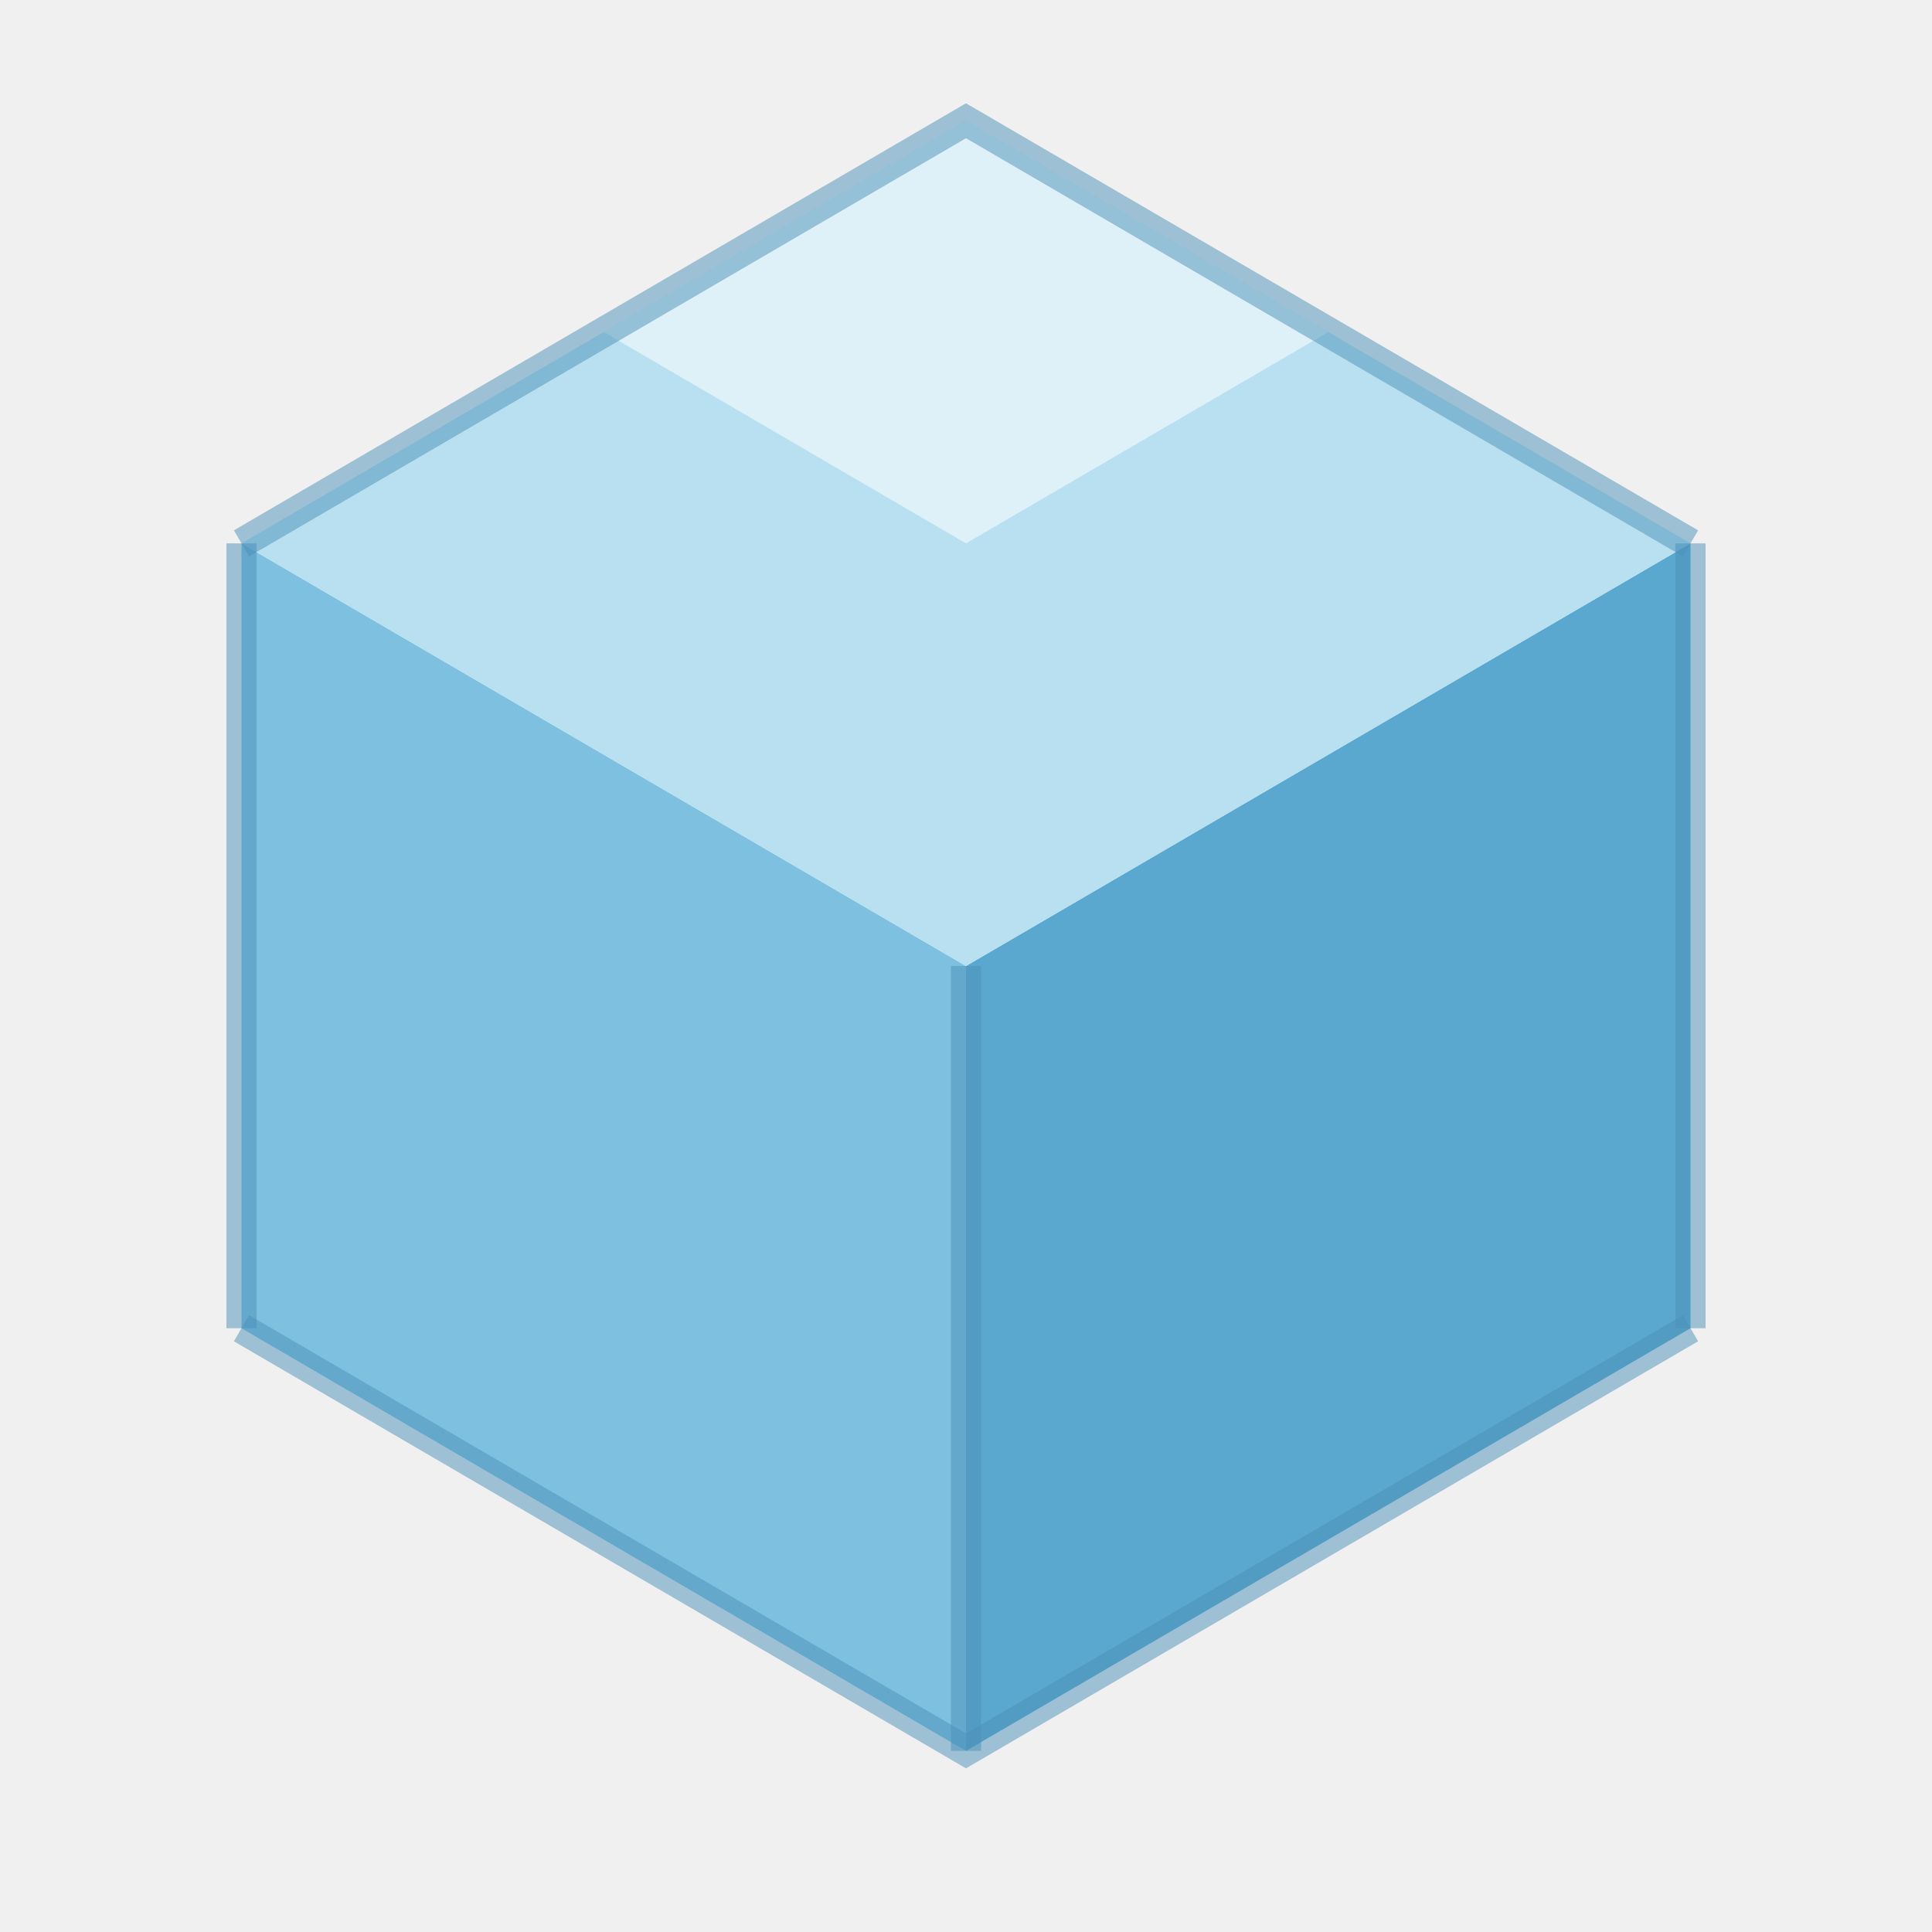
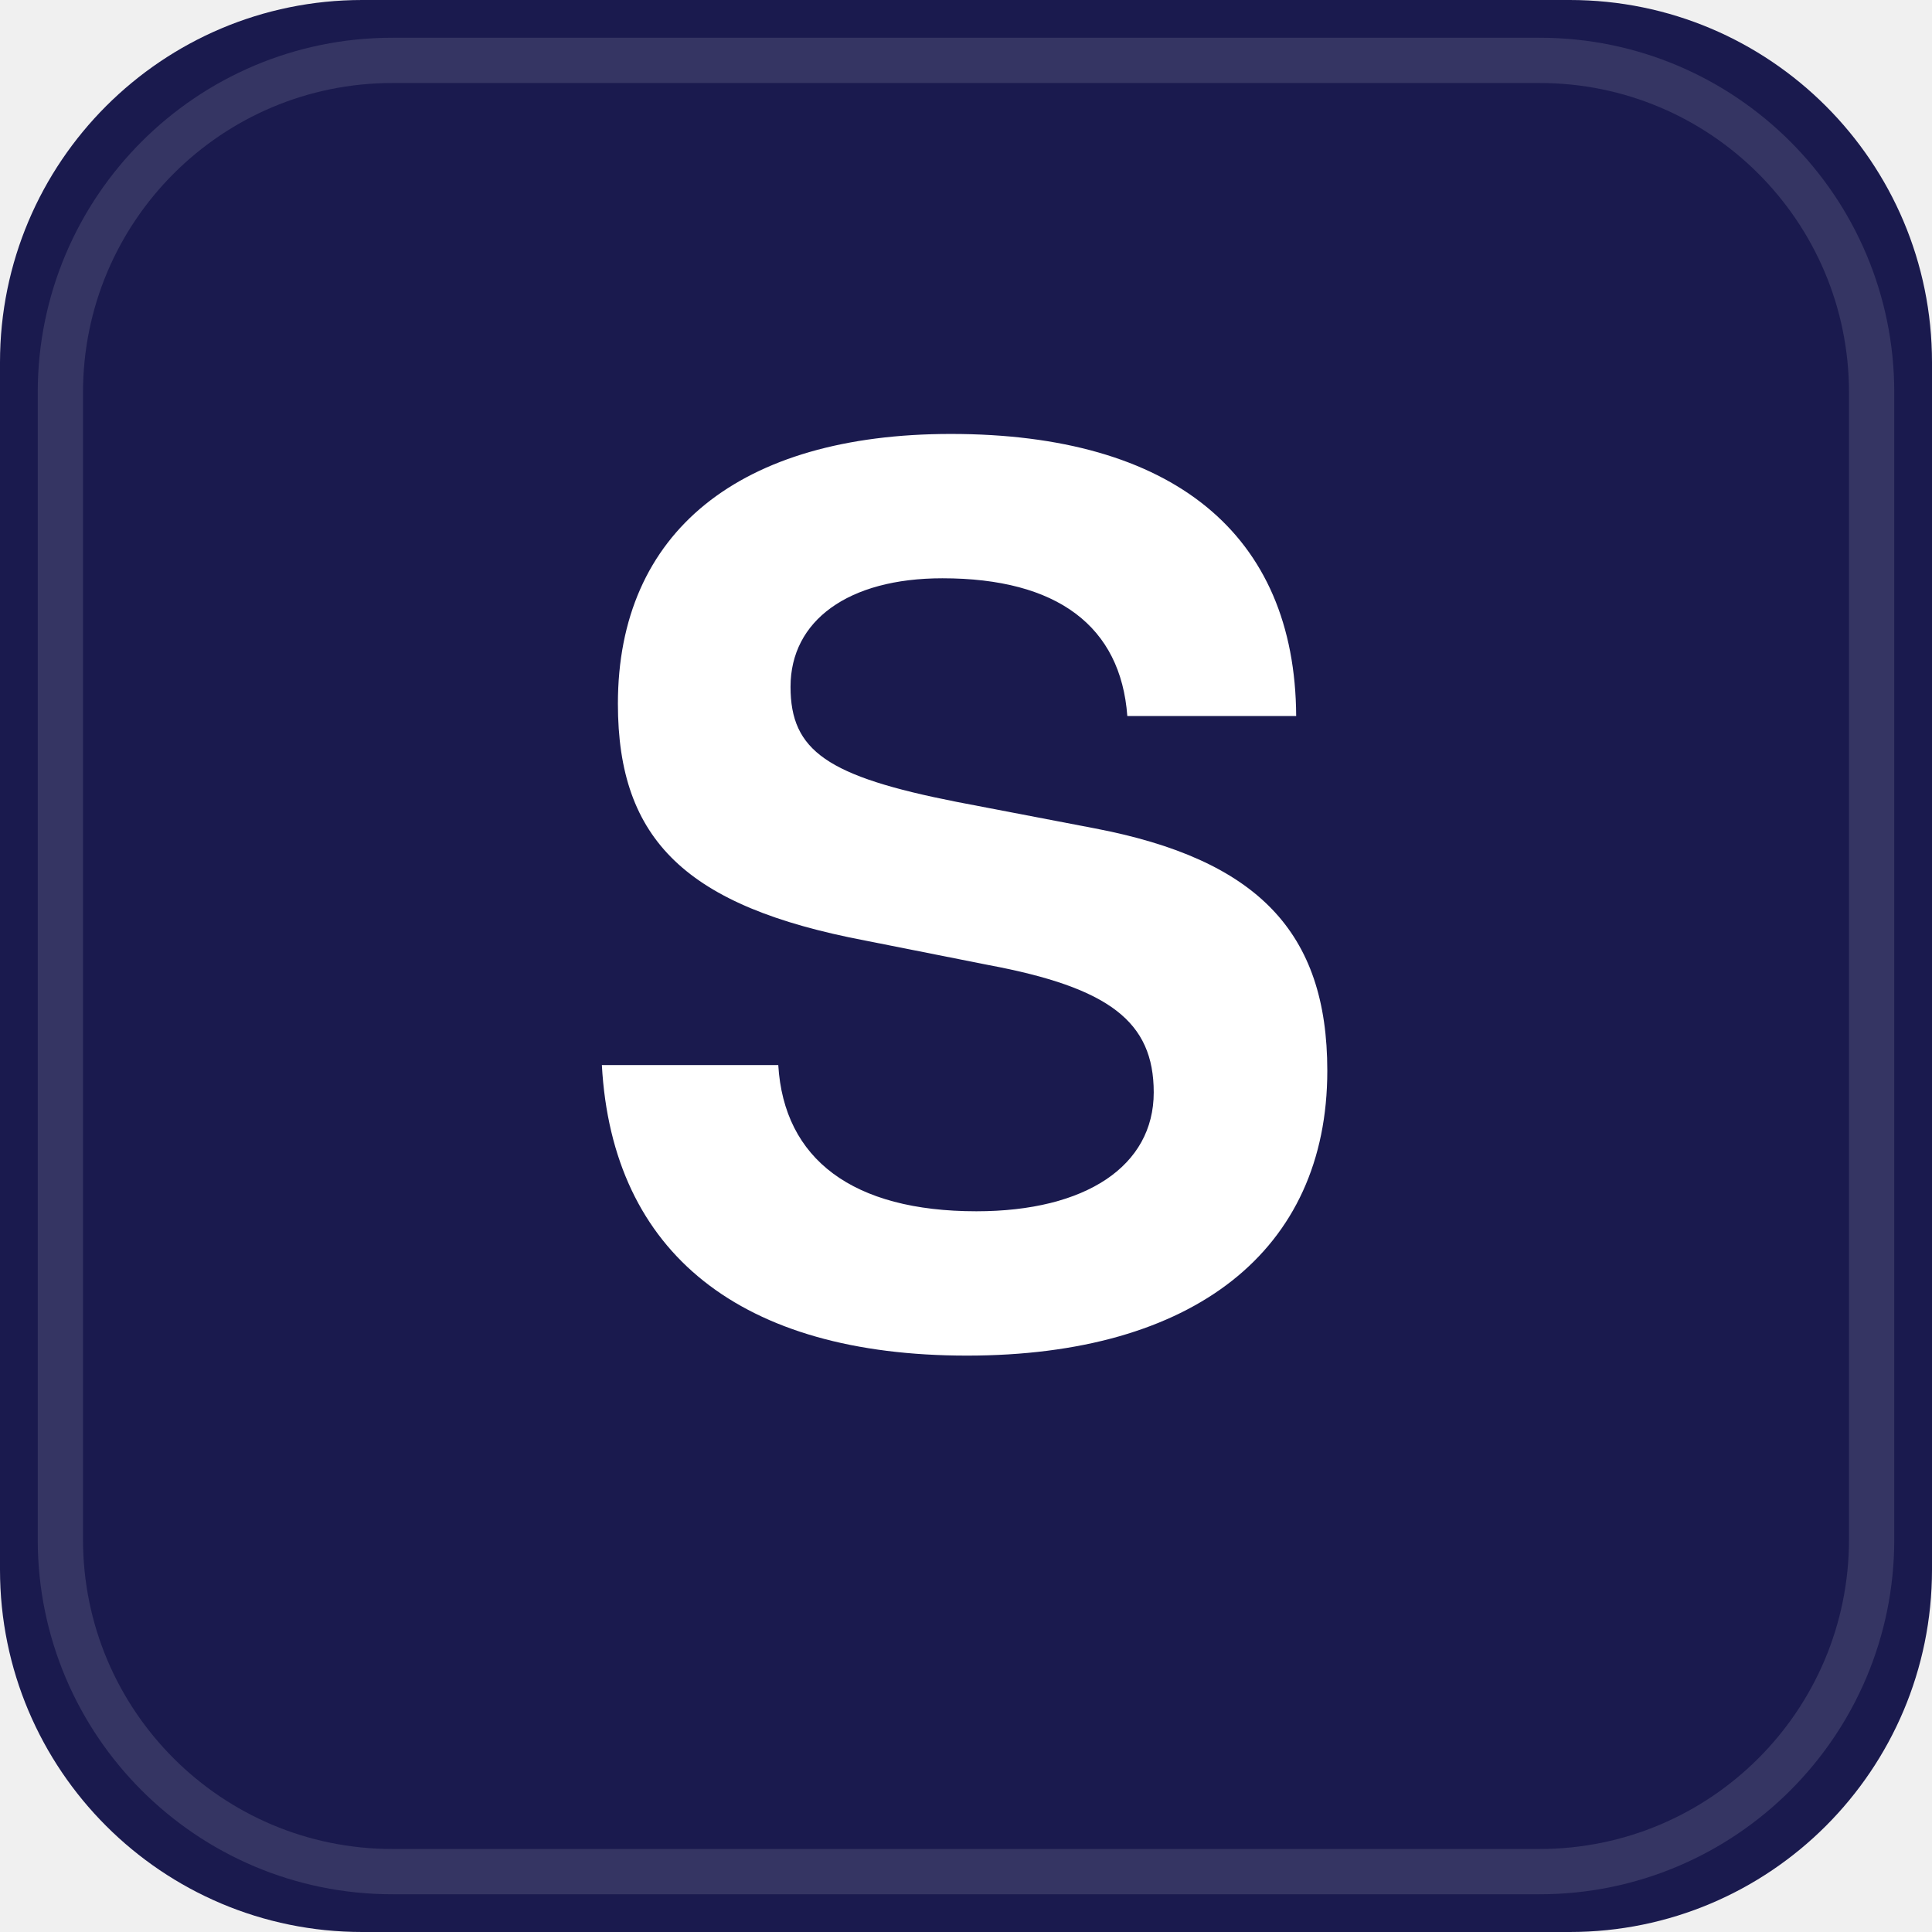
<svg xmlns="http://www.w3.org/2000/svg" viewBox="0 0 32 32">
-   <polygon points="16,16 28,9 28,22 16,29" fill="#5aa8d0" />
-   <polygon points="4,9 16,16 16,29 4,22" fill="#7ec0e0" />
-   <polygon points="16,2 28,9 16,16 4,9" fill="#b8e0f0" />
-   <polygon points="16,2 22,5.5 16,9 10,5.5" fill="white" fill-opacity="0.55" />
-   <polyline points="4,9 16,2 28,9" fill="none" stroke="#4a90b8" stroke-width="0.5" stroke-opacity="0.5" />
-   <line x1="16" y1="16" x2="16" y2="29" stroke="#4a90b8" stroke-width="0.5" stroke-opacity="0.5" />
-   <line x1="4" y1="9" x2="4" y2="22" stroke="#4a90b8" stroke-width="0.5" stroke-opacity="0.5" />
-   <line x1="28" y1="9" x2="28" y2="22" stroke="#4a90b8" stroke-width="0.5" stroke-opacity="0.5" />
-   <polyline points="4,22 16,29 28,22" fill="none" stroke="#4a90b8" stroke-width="0.5" stroke-opacity="0.5" />
+   <rect width="32" height="32" rx="6" fill="#1a1a4e" />
+   <rect x="1" y="1" width="30" height="30" rx="5.5" fill="none" stroke="white" stroke-width="0.75" stroke-opacity="0.12" />
+   <text x="16" y="22" text-anchor="middle" font-family="'Helvetica Neue', Helvetica, Arial, sans-serif" font-weight="700" font-size="20" fill="white" letter-spacing="-0.5">S</text>
</svg>
